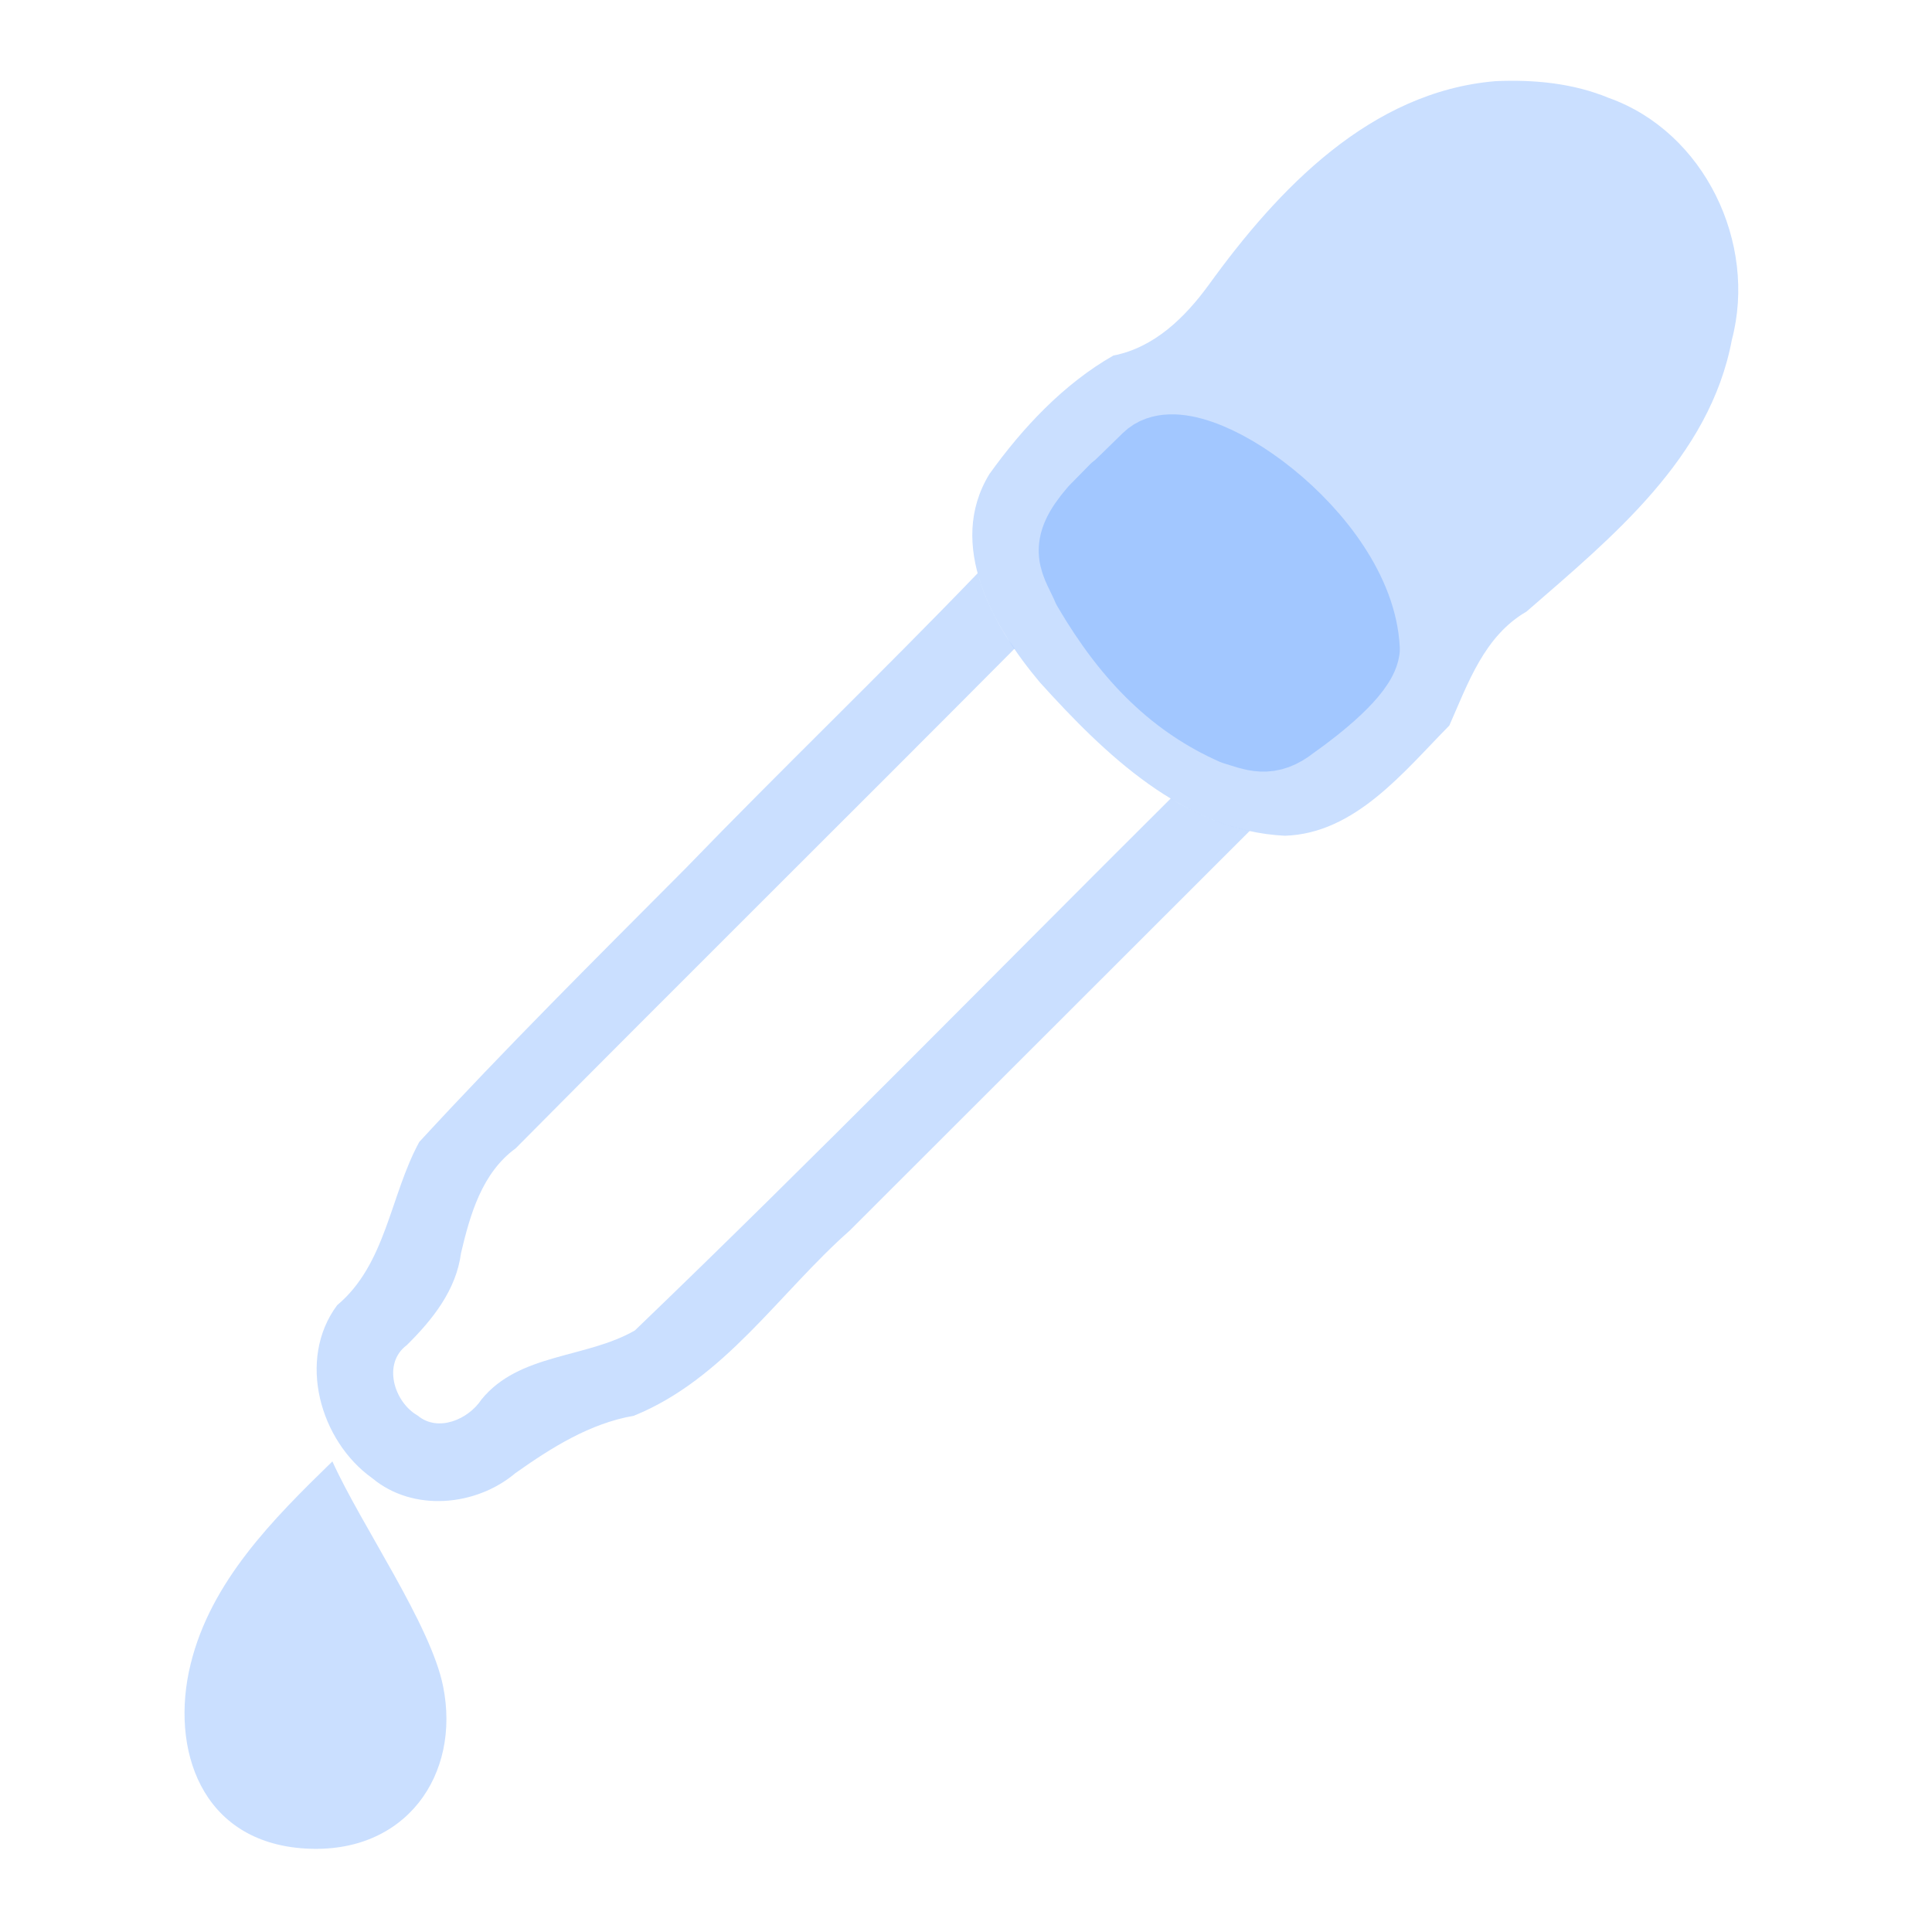
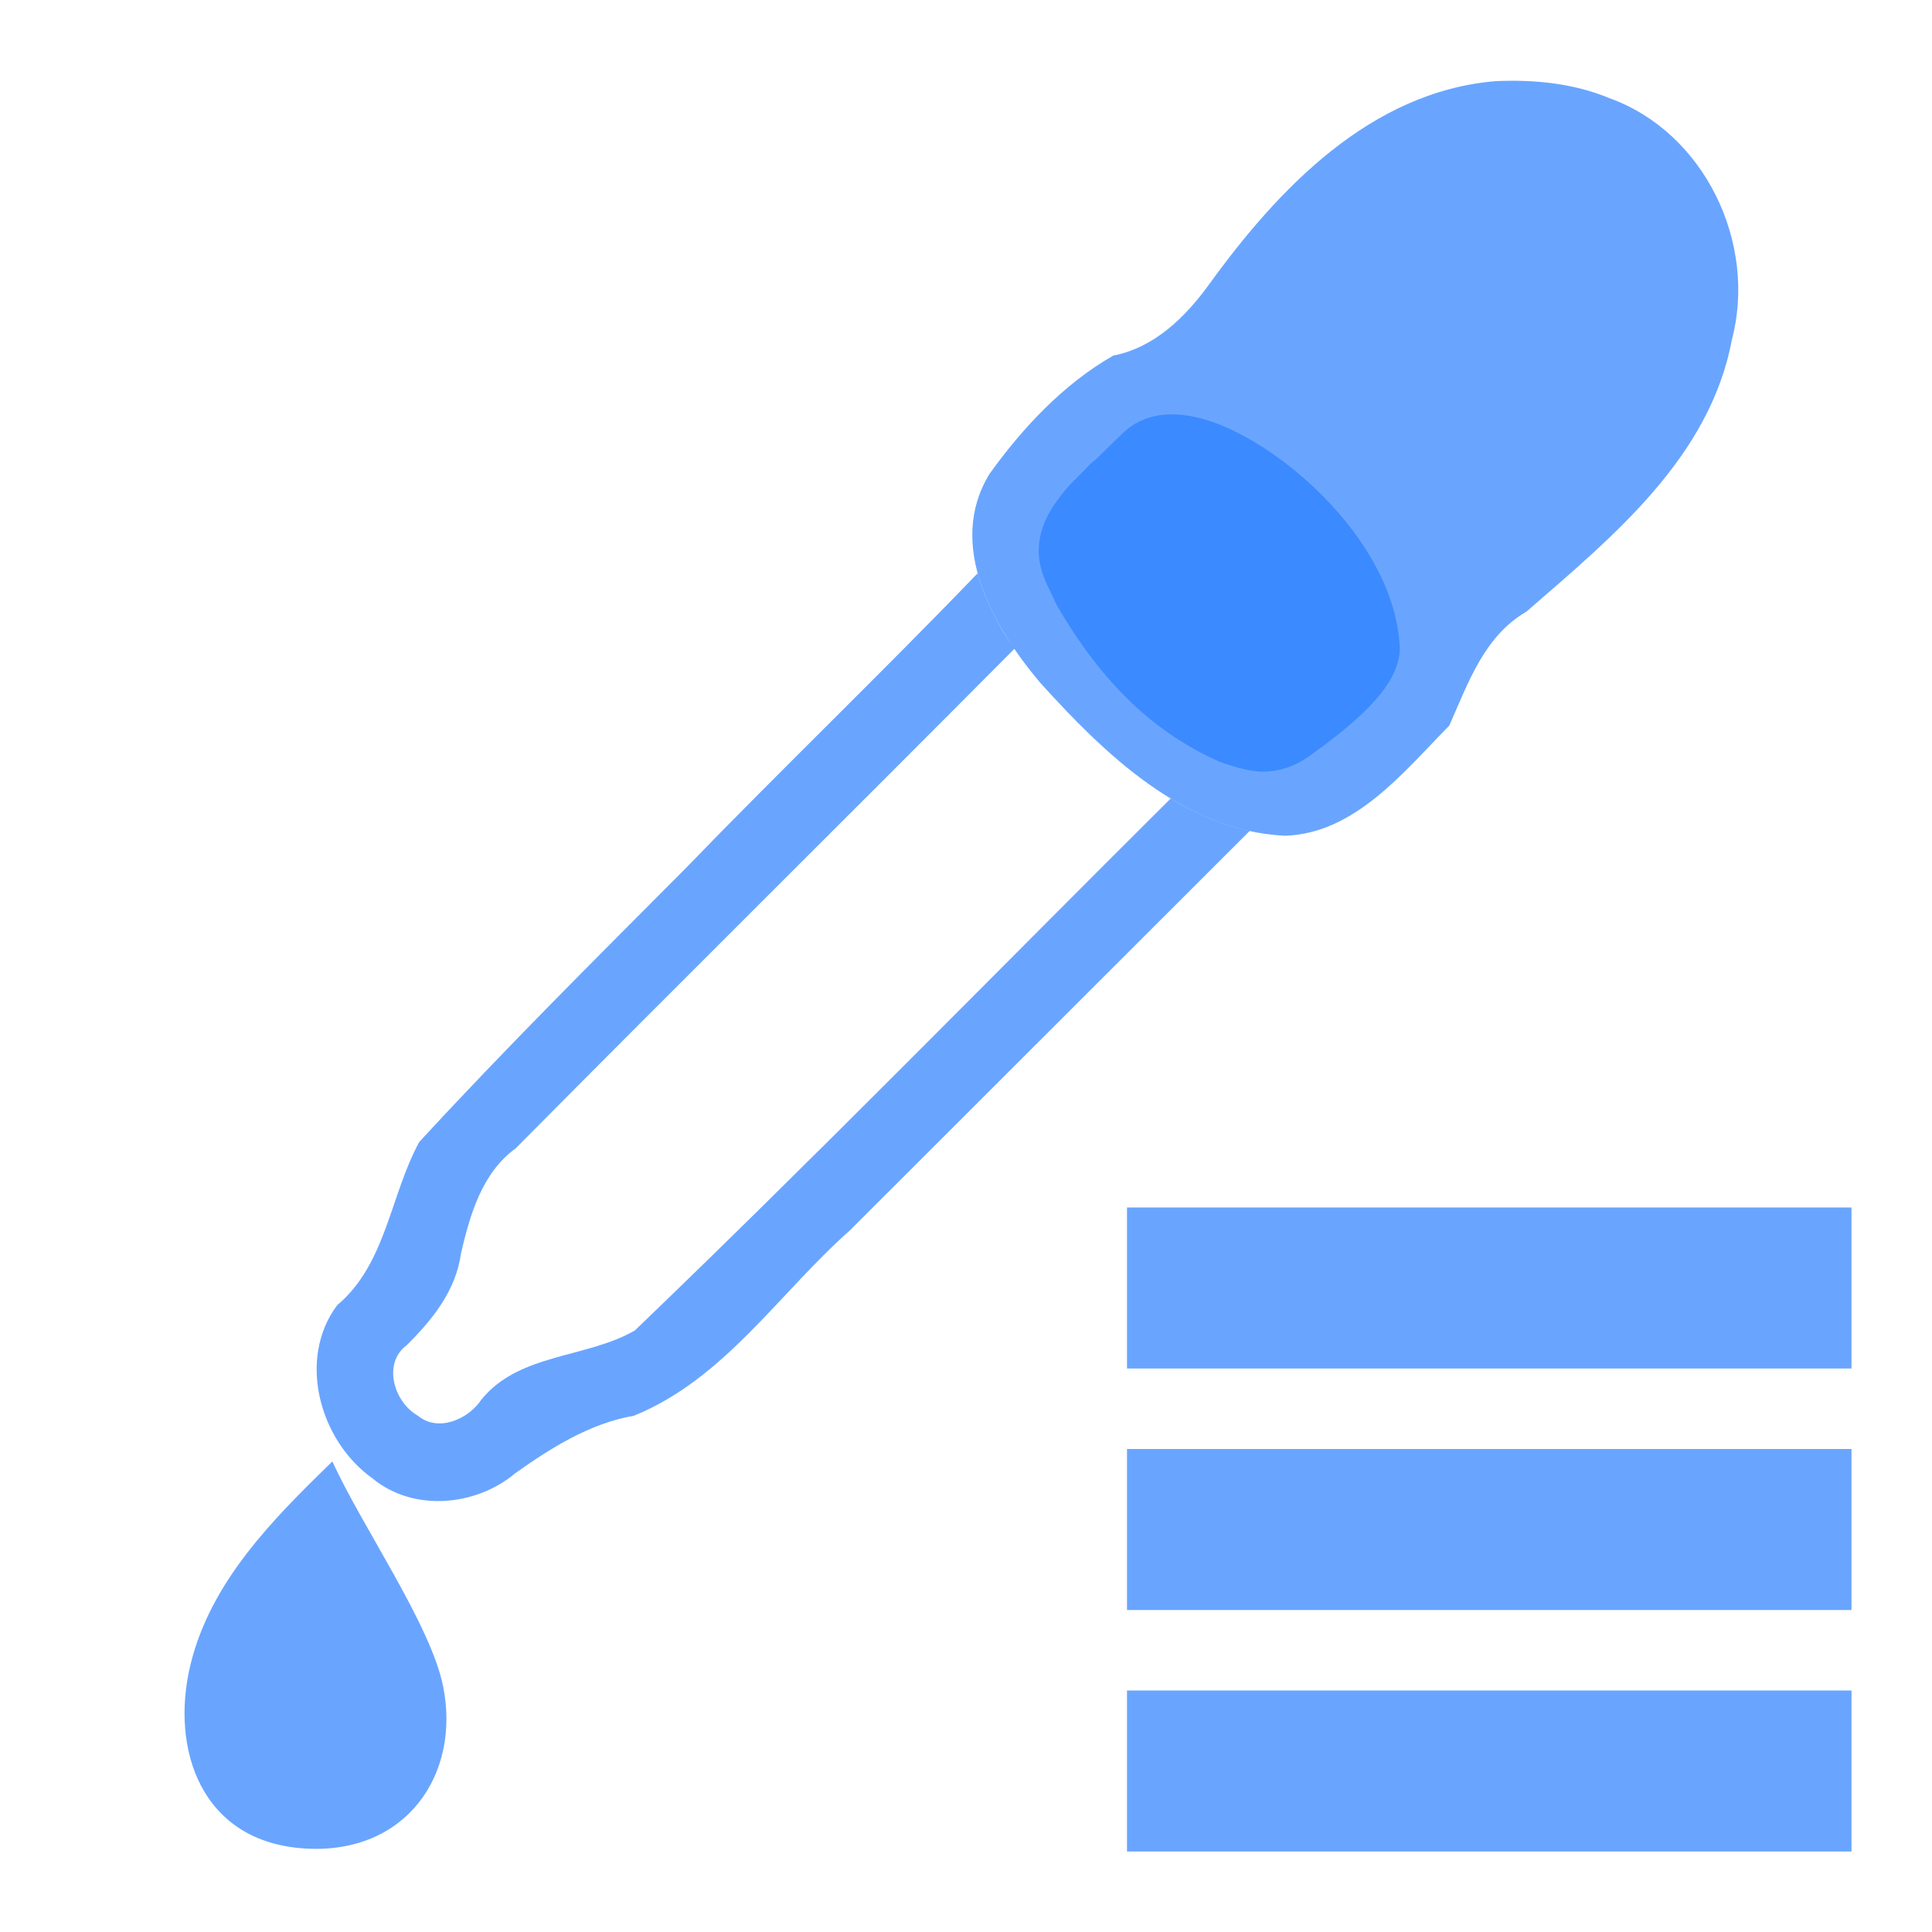
<svg xmlns="http://www.w3.org/2000/svg" width="24px" height="24px" viewBox="0 0 24 24" version="1.1" id="SVGRoot">
  <defs id="defs815" />
  <g id="layer1">
-     <path style="opacity:0.25;fill:#2a7fff;fill-opacity:1;stroke:none;stroke-width:0.327" d="m 18.579,1.008 c -1.555,0.13 -2.703,1.339 -3.565,2.533 -0.297,0.406 -0.676,0.777 -1.184,0.876 -0.618,0.353 -1.129,0.899 -1.54,1.473 -0.536,0.881 0.047,1.896 0.628,2.587 0.801,0.886 1.783,1.844 3.044,1.905 0.872,-0.028 1.475,-0.795 2.042,-1.369 C 18.237,8.486 18.437,7.902 18.963,7.597 20.028,6.671 21.239,5.688 21.514,4.22 21.831,3.02 21.174,1.64 19.986,1.217 19.542,1.033 19.057,0.987 18.579,1.008 Z" id="path9921-9-3-9-8" />
-     <path id="path6419-3-9-4-4" d="m 14.299,5.737 c -0.903,0.885 -0.013,-0.011 -0.656,0.642 -0.391,0.453 -0.216,0.566 -0.075,0.901 0.52,0.89 1.089,1.415 1.781,1.723 0.244,0.072 0.403,0.162 0.672,-0.053 C 16.347,8.721 16.849,8.316 16.888,8.064 16.821,6.696 14.77,5.275 14.299,5.737 Z" style="opacity:0.25;fill:#2a7fff;fill-opacity:1;stroke:#2a7fff;stroke-width:1.002;stroke-linecap:round;stroke-linejoin:round;stroke-miterlimit:4;stroke-dashoffset:0;stroke-opacity:1" />
-     <path style="opacity:0.25;fill:#2a7fff;fill-opacity:1;fill-rule:evenodd;stroke:none;stroke-width:0.327" d="m 12.146,7.12 c -1.194,1.241 -2.443,2.44 -3.639,3.677 -1.112,1.117 -2.231,2.229 -3.298,3.388 -0.363,0.662 -0.411,1.518 -1.021,2.029 -0.501,0.673 -0.214,1.687 0.438,2.15 0.506,0.421 1.287,0.349 1.776,-0.064 0.448,-0.317 0.925,-0.618 1.472,-0.713 1.126,-0.457 1.805,-1.526 2.682,-2.301 1.656,-1.655 3.312,-3.309 4.968,-4.964 -0.007,-0.002 -0.014,-0.002 -0.021,-0.004 -0.075,-0.017 -0.148,-0.036 -0.221,-0.059 -0.072,-0.023 -0.144,-0.048 -0.215,-0.076 -0.07,-0.028 -0.14,-0.059 -0.209,-0.092 -0.069,-0.033 -0.136,-0.068 -0.203,-0.105 -0.038,-0.021 -0.075,-0.045 -0.112,-0.067 -2.217,2.206 -4.403,4.444 -6.656,6.608 -0.604,0.349 -1.437,0.281 -1.906,0.858 -0.164,0.249 -0.541,0.41 -0.792,0.2 -0.295,-0.168 -0.441,-0.648 -0.136,-0.875 0.32,-0.316 0.614,-0.684 0.674,-1.144 0.113,-0.48 0.261,-0.997 0.679,-1.301 2.058,-2.076 4.136,-4.133 6.197,-6.207 -0.034,-0.051 -0.071,-0.099 -0.104,-0.152 -0.064,-0.103 -0.123,-0.209 -0.176,-0.318 -0.026,-0.054 -0.052,-0.109 -0.075,-0.165 -0.023,-0.055 -0.044,-0.112 -0.063,-0.168 -0.015,-0.044 -0.028,-0.089 -0.04,-0.134 z" id="path17041" />
-     <path id="_133551936-9-3-8-2" class="fil20" d="m 4.129,18.154 c -0.738,0.718 -1.511,1.491 -1.762,2.522 -0.256,1.046 0.128,2.209 1.424,2.287 1.255,0.076 1.933,-0.921 1.714,-2.012 -0.153,-0.769 -1.018,-2.004 -1.376,-2.797 z" style="opacity:0.25;fill:#2a7fff;fill-opacity:1;fill-rule:evenodd;stroke:none;stroke-width:0.327" />
+     <path style="opacity:0.7;fill:#2a7fff;fill-opacity:1;stroke:none;stroke-width:0.327" d="m 18.579,1.008 c -1.555,0.13 -2.703,1.339 -3.565,2.533 -0.297,0.406 -0.676,0.777 -1.184,0.876 -0.618,0.353 -1.129,0.899 -1.54,1.473 -0.536,0.881 0.047,1.896 0.628,2.587 0.801,0.886 1.783,1.844 3.044,1.905 0.872,-0.028 1.475,-0.795 2.042,-1.369 C 18.237,8.486 18.437,7.902 18.963,7.597 20.028,6.671 21.239,5.688 21.514,4.22 21.831,3.02 21.174,1.64 19.986,1.217 19.542,1.033 19.057,0.987 18.579,1.008 Z" id="path9921-9-3-9-8" />
+     <path id="path6419-3-9-4-4" d="m 14.299,5.737 c -0.903,0.885 -0.013,-0.011 -0.656,0.642 -0.391,0.453 -0.216,0.566 -0.075,0.901 0.52,0.89 1.089,1.415 1.781,1.723 0.244,0.072 0.403,0.162 0.672,-0.053 C 16.347,8.721 16.849,8.316 16.888,8.064 16.821,6.696 14.77,5.275 14.299,5.737 Z" style="opacity:0.7;fill:#2a7fff;fill-opacity:1;stroke:#2a7fff;stroke-width:1.002;stroke-linecap:round;stroke-linejoin:round;stroke-miterlimit:4;stroke-dashoffset:0;stroke-opacity:1" />
+     <path style="opacity:0.7;fill:#2a7fff;fill-opacity:1;fill-rule:evenodd;stroke:none;stroke-width:0.327" d="m 12.146,7.12 c -1.194,1.241 -2.443,2.44 -3.639,3.677 -1.112,1.117 -2.231,2.229 -3.298,3.388 -0.363,0.662 -0.411,1.518 -1.021,2.029 -0.501,0.673 -0.214,1.687 0.438,2.15 0.506,0.421 1.287,0.349 1.776,-0.064 0.448,-0.317 0.925,-0.618 1.472,-0.713 1.126,-0.457 1.805,-1.526 2.682,-2.301 1.656,-1.655 3.312,-3.309 4.968,-4.964 -0.007,-0.002 -0.014,-0.002 -0.021,-0.004 -0.075,-0.017 -0.148,-0.036 -0.221,-0.059 -0.072,-0.023 -0.144,-0.048 -0.215,-0.076 -0.07,-0.028 -0.14,-0.059 -0.209,-0.092 -0.069,-0.033 -0.136,-0.068 -0.203,-0.105 -0.038,-0.021 -0.075,-0.045 -0.112,-0.067 -2.217,2.206 -4.403,4.444 -6.656,6.608 -0.604,0.349 -1.437,0.281 -1.906,0.858 -0.164,0.249 -0.541,0.41 -0.792,0.2 -0.295,-0.168 -0.441,-0.648 -0.136,-0.875 0.32,-0.316 0.614,-0.684 0.674,-1.144 0.113,-0.48 0.261,-0.997 0.679,-1.301 2.058,-2.076 4.136,-4.133 6.197,-6.207 -0.034,-0.051 -0.071,-0.099 -0.104,-0.152 -0.064,-0.103 -0.123,-0.209 -0.176,-0.318 -0.026,-0.054 -0.052,-0.109 -0.075,-0.165 -0.023,-0.055 -0.044,-0.112 -0.063,-0.168 -0.015,-0.044 -0.028,-0.089 -0.04,-0.134 z" id="path17041" />
+     <path id="_133551936-9-3-8-2" class="fil20" d="m 4.129,18.154 c -0.738,0.718 -1.511,1.491 -1.762,2.522 -0.256,1.046 0.128,2.209 1.424,2.287 1.255,0.076 1.933,-0.921 1.714,-2.012 -0.153,-0.769 -1.018,-2.004 -1.376,-2.797 z" style="opacity:0.7;fill:#2a7fff;fill-opacity:1;fill-rule:evenodd;stroke:none;stroke-width:0.327" />
+     <rect style="opacity:0.7;fill:#2a7fff;fill-opacity:1;stroke:none;stroke-width:1;stroke-linecap:butt;stroke-linejoin:miter;stroke-miterlimit:4;stroke-dasharray:none;stroke-opacity:1;paint-order:normal" id="rect2925" width="9" height="2" x="14" y="21" ry="0" />
+     <rect style="opacity:0.7;fill:#2a7fff;fill-opacity:1;stroke:none;stroke-width:1;stroke-linecap:butt;stroke-linejoin:miter;stroke-miterlimit:4;stroke-dasharray:none;stroke-opacity:1;paint-order:normal" id="rect2927" width="9" height="2" x="14" y="18" />
+     <rect style="opacity:0.7;fill:#2a7fff;fill-opacity:1;stroke:none;stroke-width:1;stroke-linecap:butt;stroke-linejoin:miter;stroke-miterlimit:4;stroke-dasharray:none;stroke-opacity:1;paint-order:normal" id="rect2929" width="9" height="2" x="14" y="15" />
  </g>
</svg>
